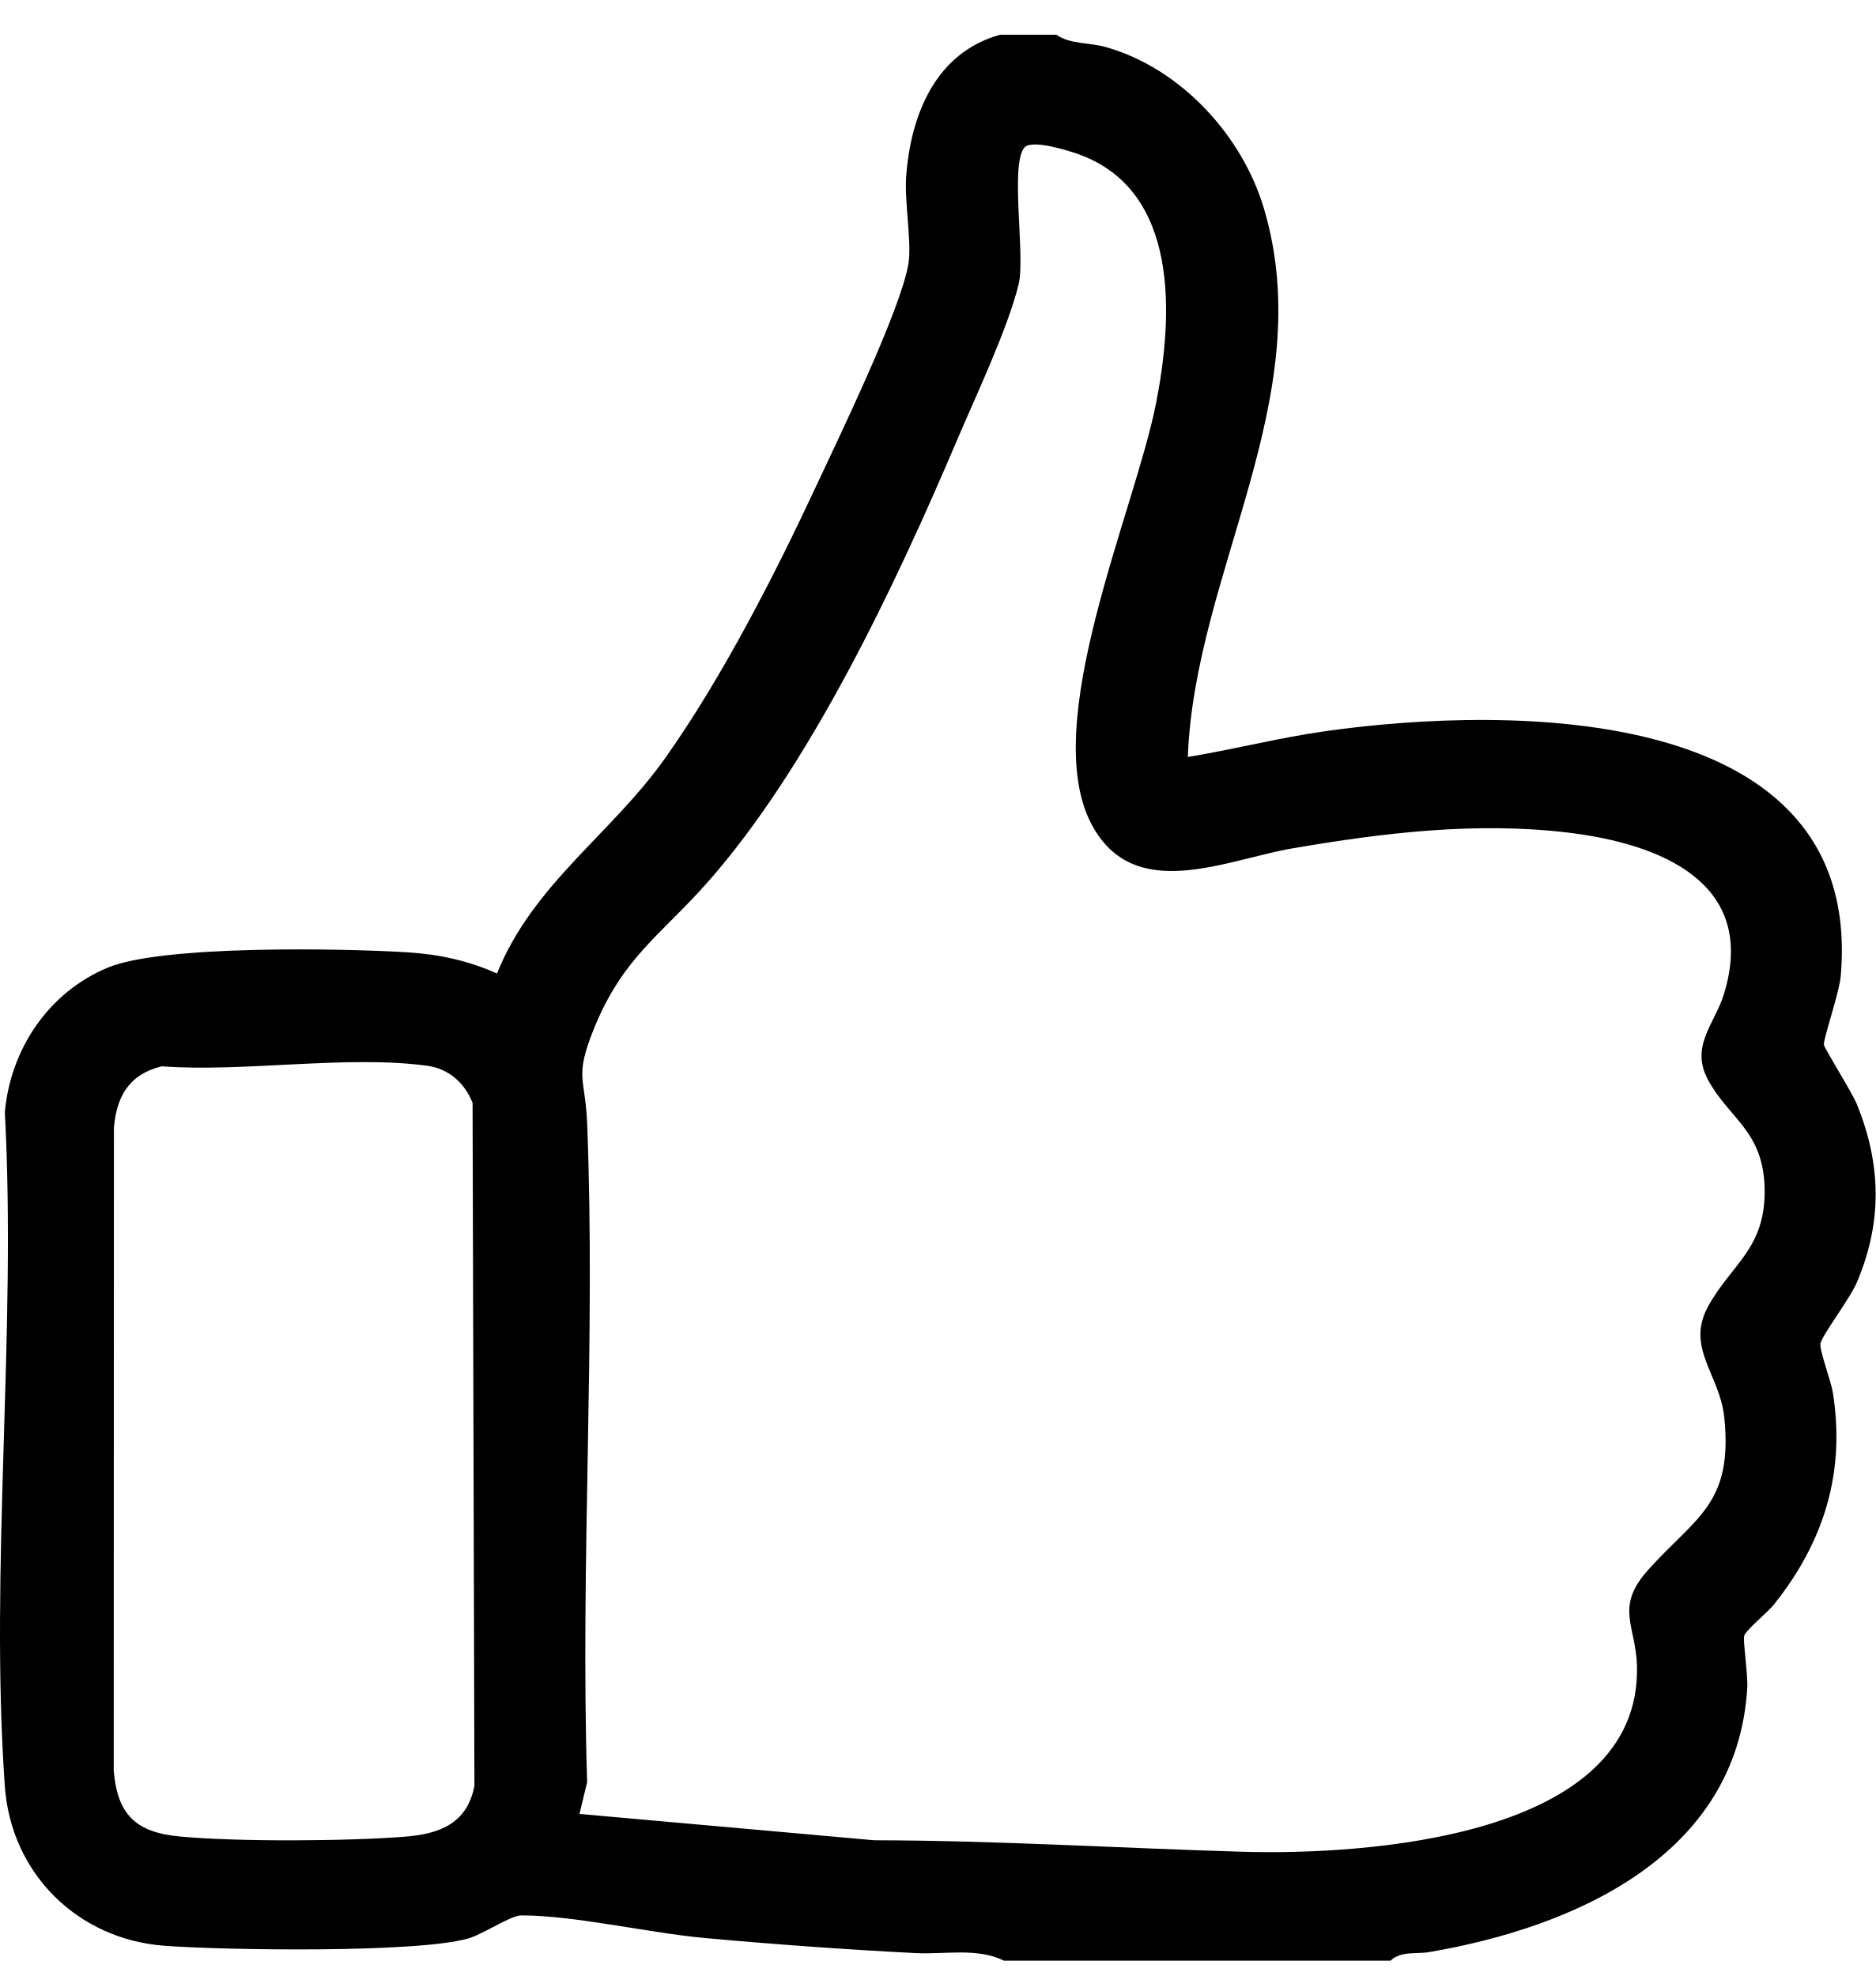
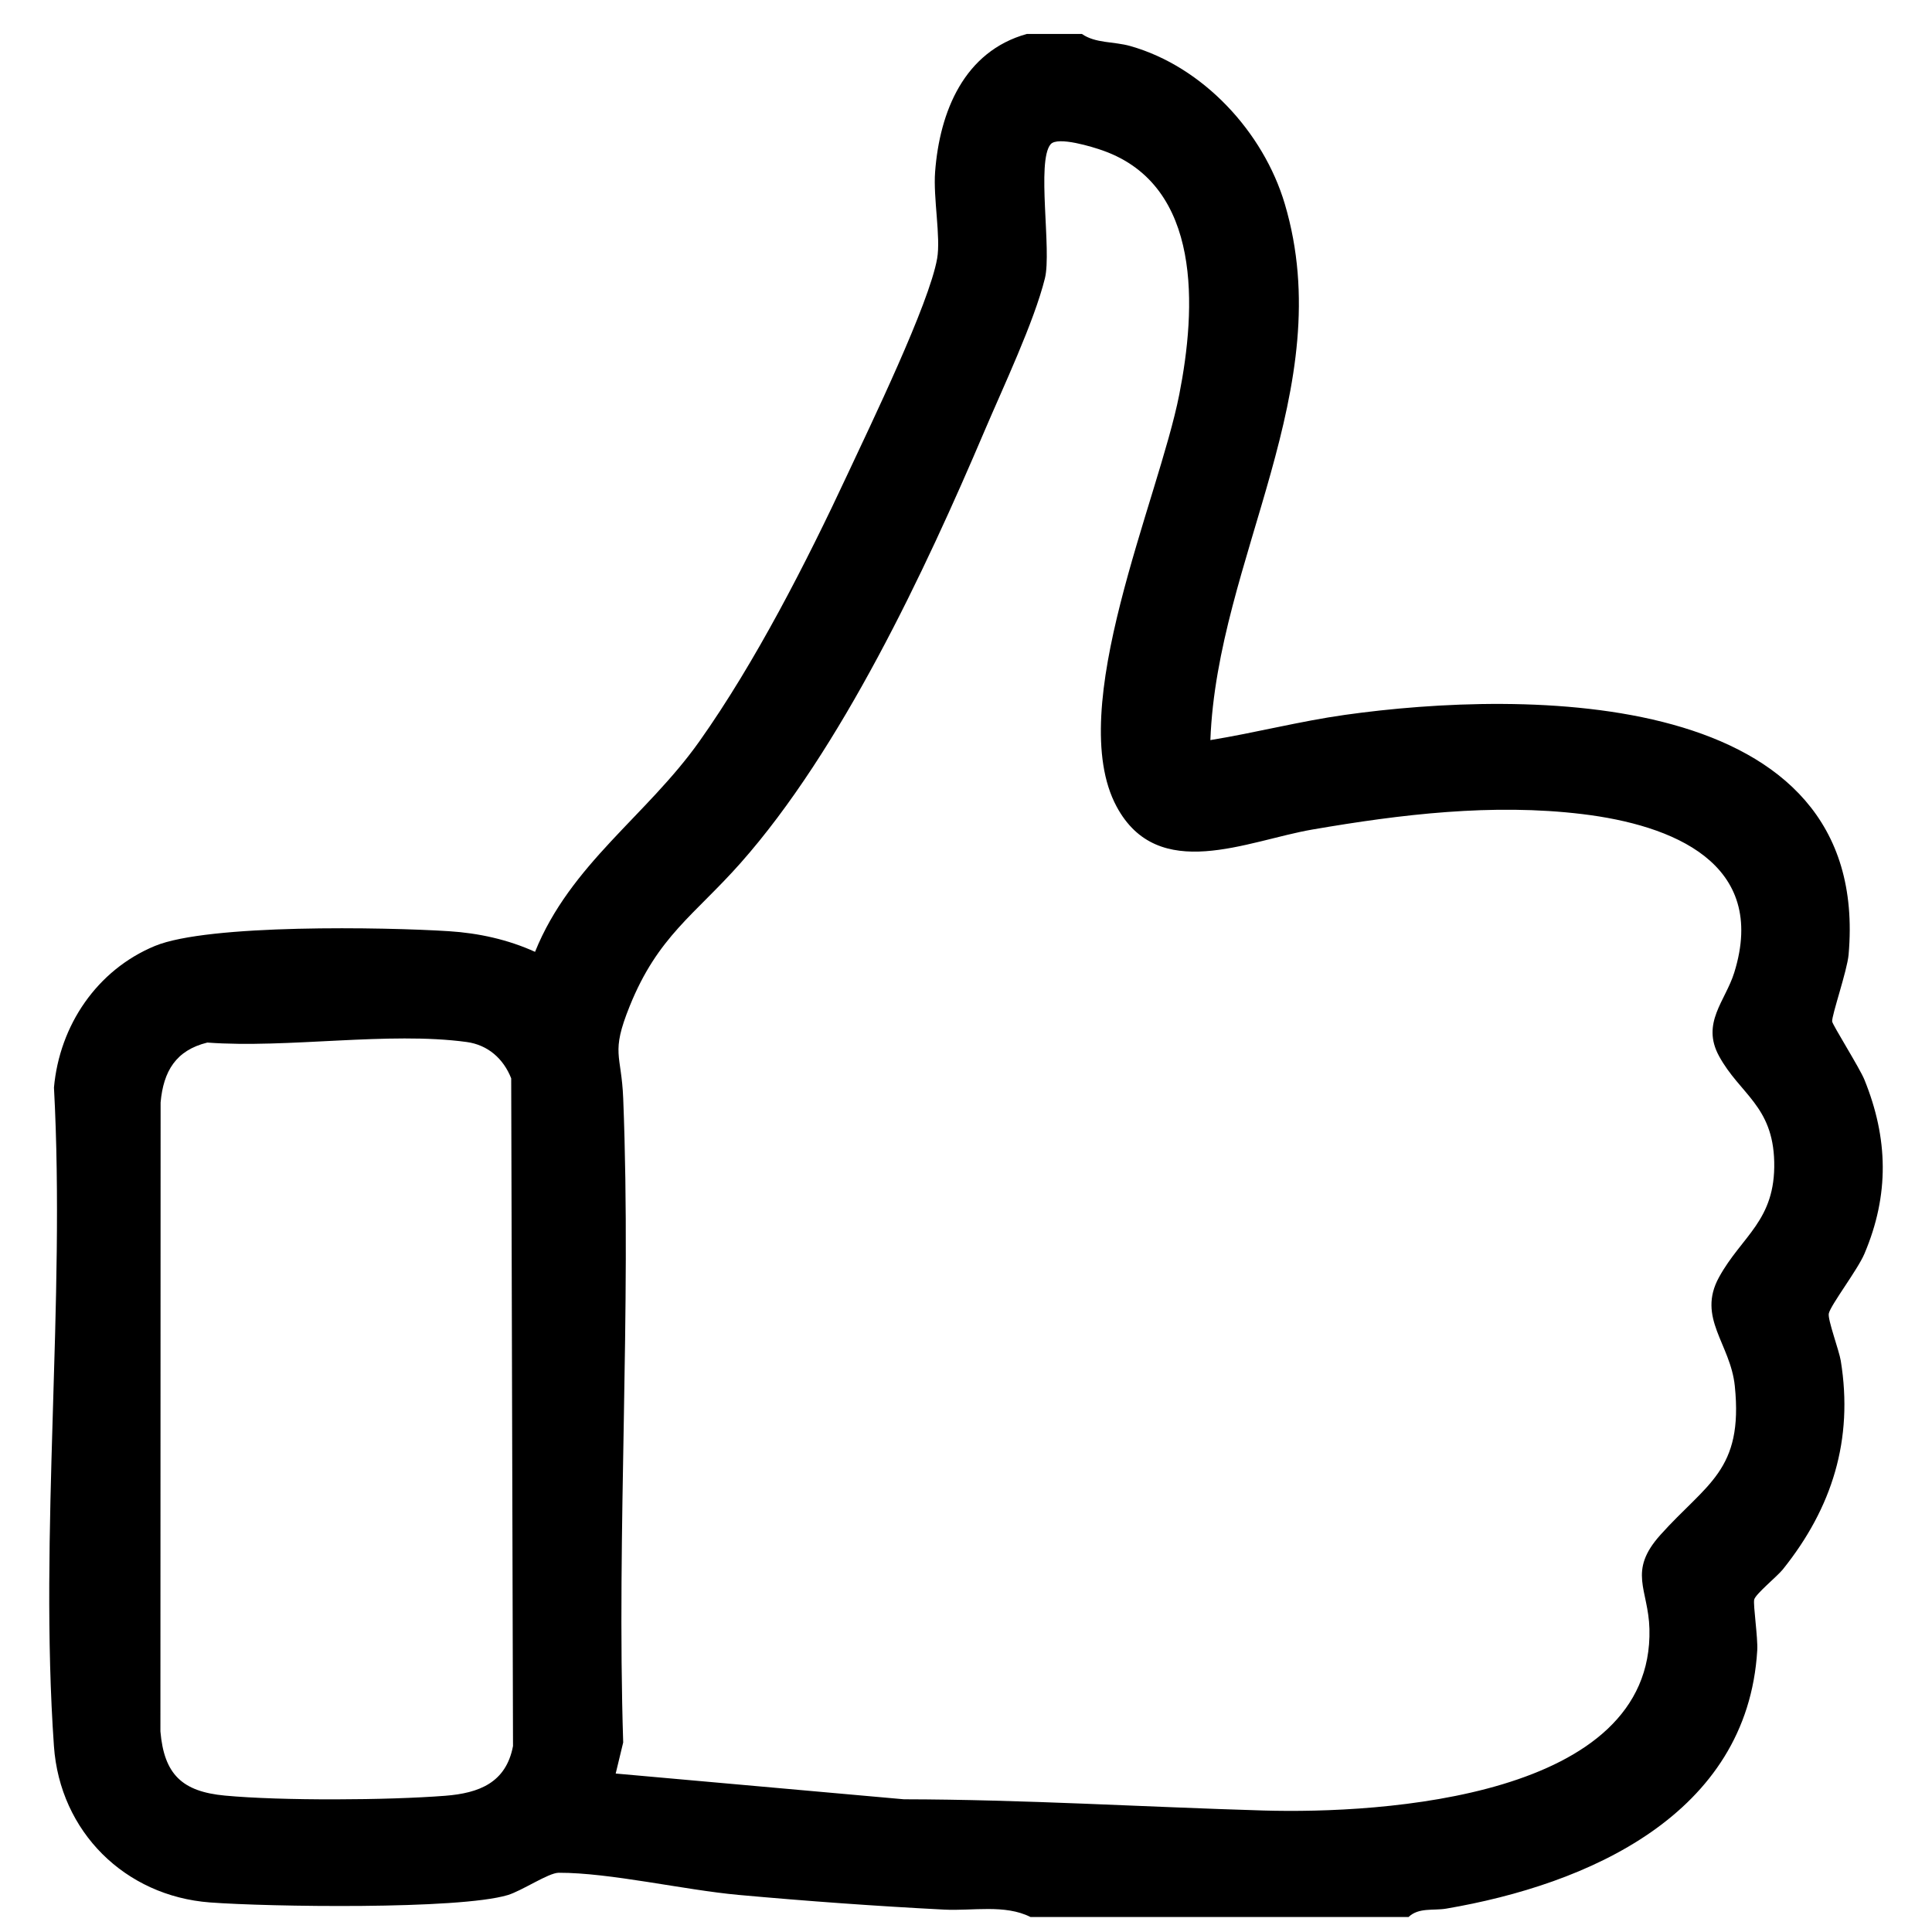
- <svg xmlns="http://www.w3.org/2000/svg" id="Layer_1" viewBox="0 0 373.897 393.981">
+ <svg xmlns="http://www.w3.org/2000/svg" width="1em" height="1em" fill="currentColor" id="Layer_1" viewBox="0 0 373.897 393.981">
  <path d="M210.58,6.925c2.807,1.948,6.461,1.497,9.888,2.468,14.855,4.208,27.155,17.573,31.492,32.196,11.176,37.682-13.784,72.361-15.177,109.334,9.153-1.488,18.233-3.846,27.424-5.141,36.541-5.148,107.576-5.865,102.721,48.922-.284,3.205-3.462,12.396-3.35,13.598.063.676,5.625,9.522,6.575,11.863,4.872,12.005,5.109,23.492,0,35.52-1.386,3.262-6.87,10.424-7.259,12.164-.27,1.207,2.1,7.535,2.442,9.643,2.612,16.096-1.764,30.006-11.807,42.536-1.17,1.459-5.583,5.029-5.849,6.17-.242,1.04.776,7.764.622,10.342-2.002,33.578-34.647,47.776-63.448,52.678-2.567.437-5.6-.277-7.654,1.706h-77.099c-5.224-2.636-11.816-1.212-17.583-1.508-13.921-.714-28.037-1.737-41.922-2.996-11.127-1.008-26.247-4.549-36.704-4.519-2.095.006-7.5,3.69-10.422,4.558-10.032,2.982-48.771,2.39-60.696,1.494-17.314-1.301-30.596-14.411-31.818-31.87-3.043-43.474,2.37-90.467.007-134.311,1.138-12.7,8.795-23.992,20.589-28.87,10.879-4.499,46.917-3.839,59.937-3.009,6.078.388,12.05,1.7,17.577,4.21,7.208-17.864,22.763-27.741,33.528-42.943,11.416-16.122,21.835-36.522,30.212-54.479,4.546-9.744,16.649-34.705,18.262-43.986.754-4.34-.823-12.312-.42-17.636.931-12.299,5.916-24.581,18.704-28.134h11.228ZM115.516,361.667l58.767,5.25c24.403.046,48.933,1.573,73.318,2.288,24.307.714,79.585-2.676,78.715-37.026-.206-8.132-4.493-11.669,2.237-19.176,9.445-10.534,16.942-13.074,15.174-30.362-.883-8.632-7.765-13.89-3.228-22.168,4.64-8.465,11.542-11.535,11.265-23.55-.264-11.442-7.032-13.818-11.253-21.561-3.678-6.747,1.288-11.204,3.1-17.021,6.973-22.386-12.728-30.115-30.951-32.324-18.331-2.222-37.002.034-55.062,3.142-13.351,2.298-31.479,11.072-39.946-4.698-10.716-19.96,8.563-62.549,12.788-84.012,3.436-17.455,4.757-42.508-15.535-49.736-2.049-.73-9.269-2.98-10.698-1.294-2.926,3.452.243,21.654-1.165,27.333-2.21,8.918-8.561,22.297-12.324,31.148-12.126,28.521-29.255,64.975-49.773,88.129-9.352,10.553-16.825,14.896-22.572,29.134-3.936,9.753-1.689,9.668-1.327,18.849,1.711,43.358-1.38,87.84-.004,131.317l-1.528,6.336ZM32.233,212.605c-6.409,1.573-8.955,5.856-9.524,12.207l-.039,128.264c.755,8.793,4.463,12.271,13.139,13.086,11.585,1.088,33.222.954,44.926.04,6.902-.539,12.411-2.643,13.838-10.135l-.369-136.164c-1.577-4.008-4.747-6.822-9.071-7.412-15.922-2.169-36.491,1.333-52.9.114Z" />
</svg>
